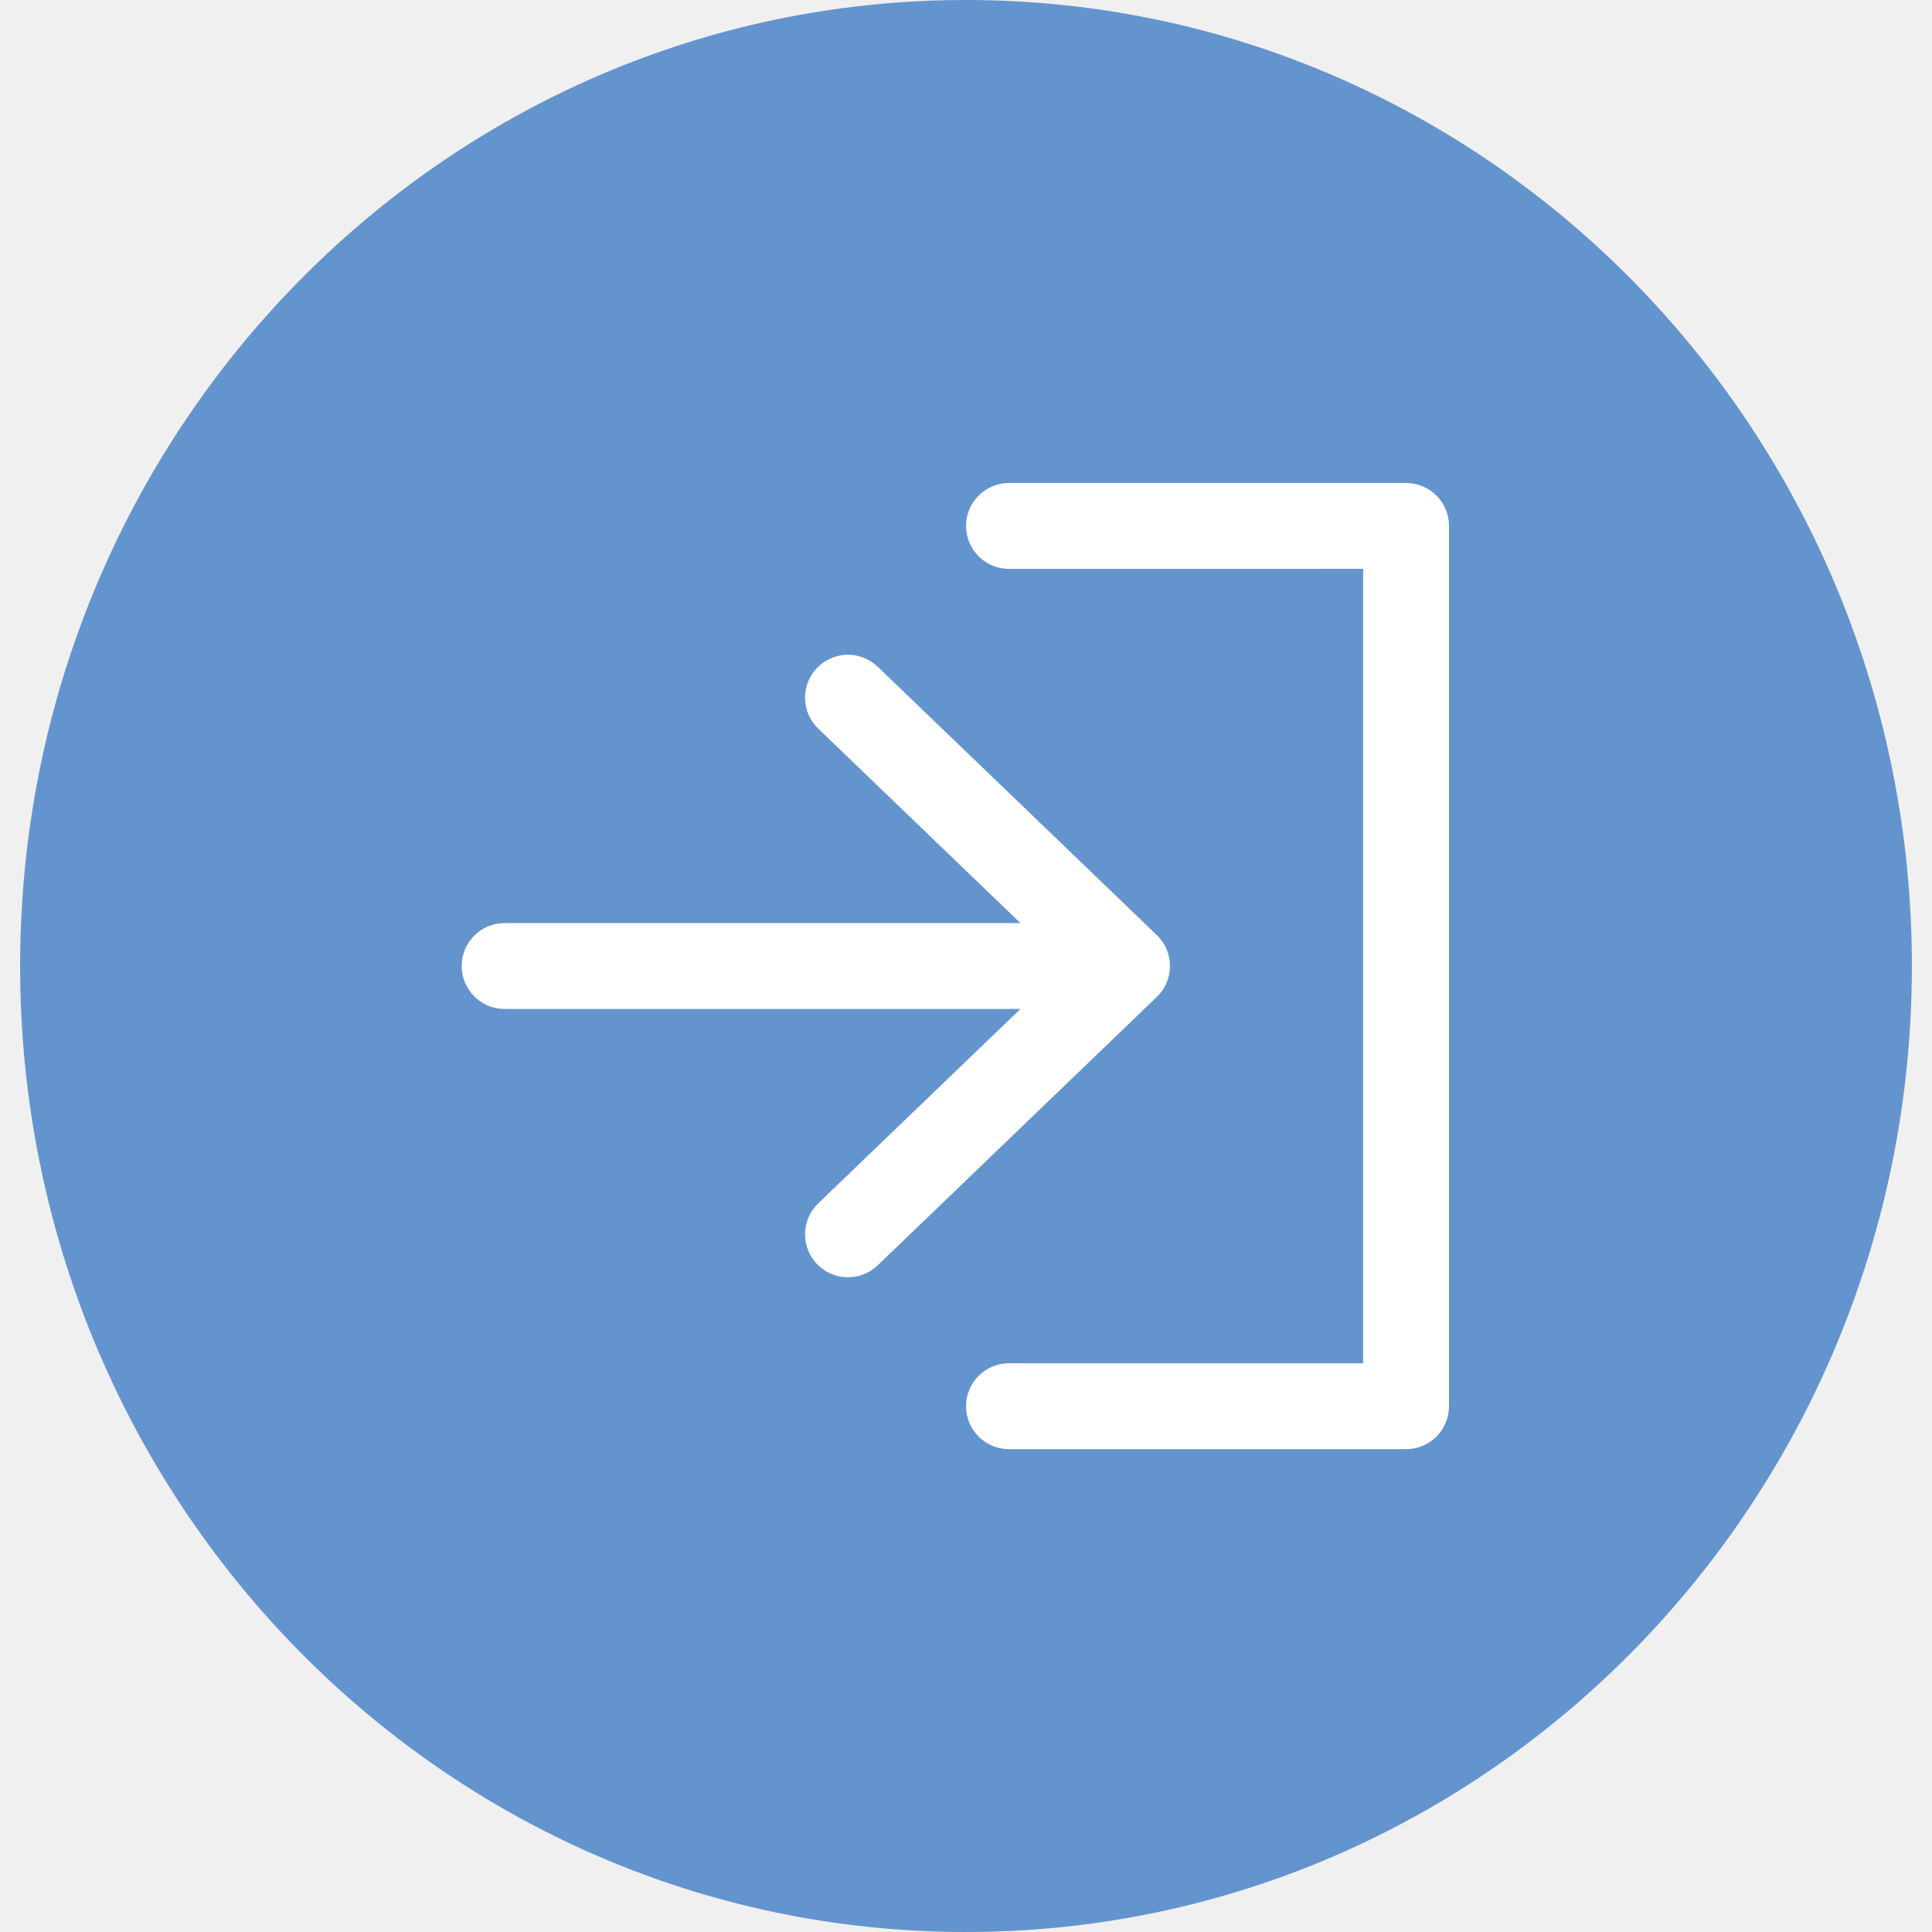
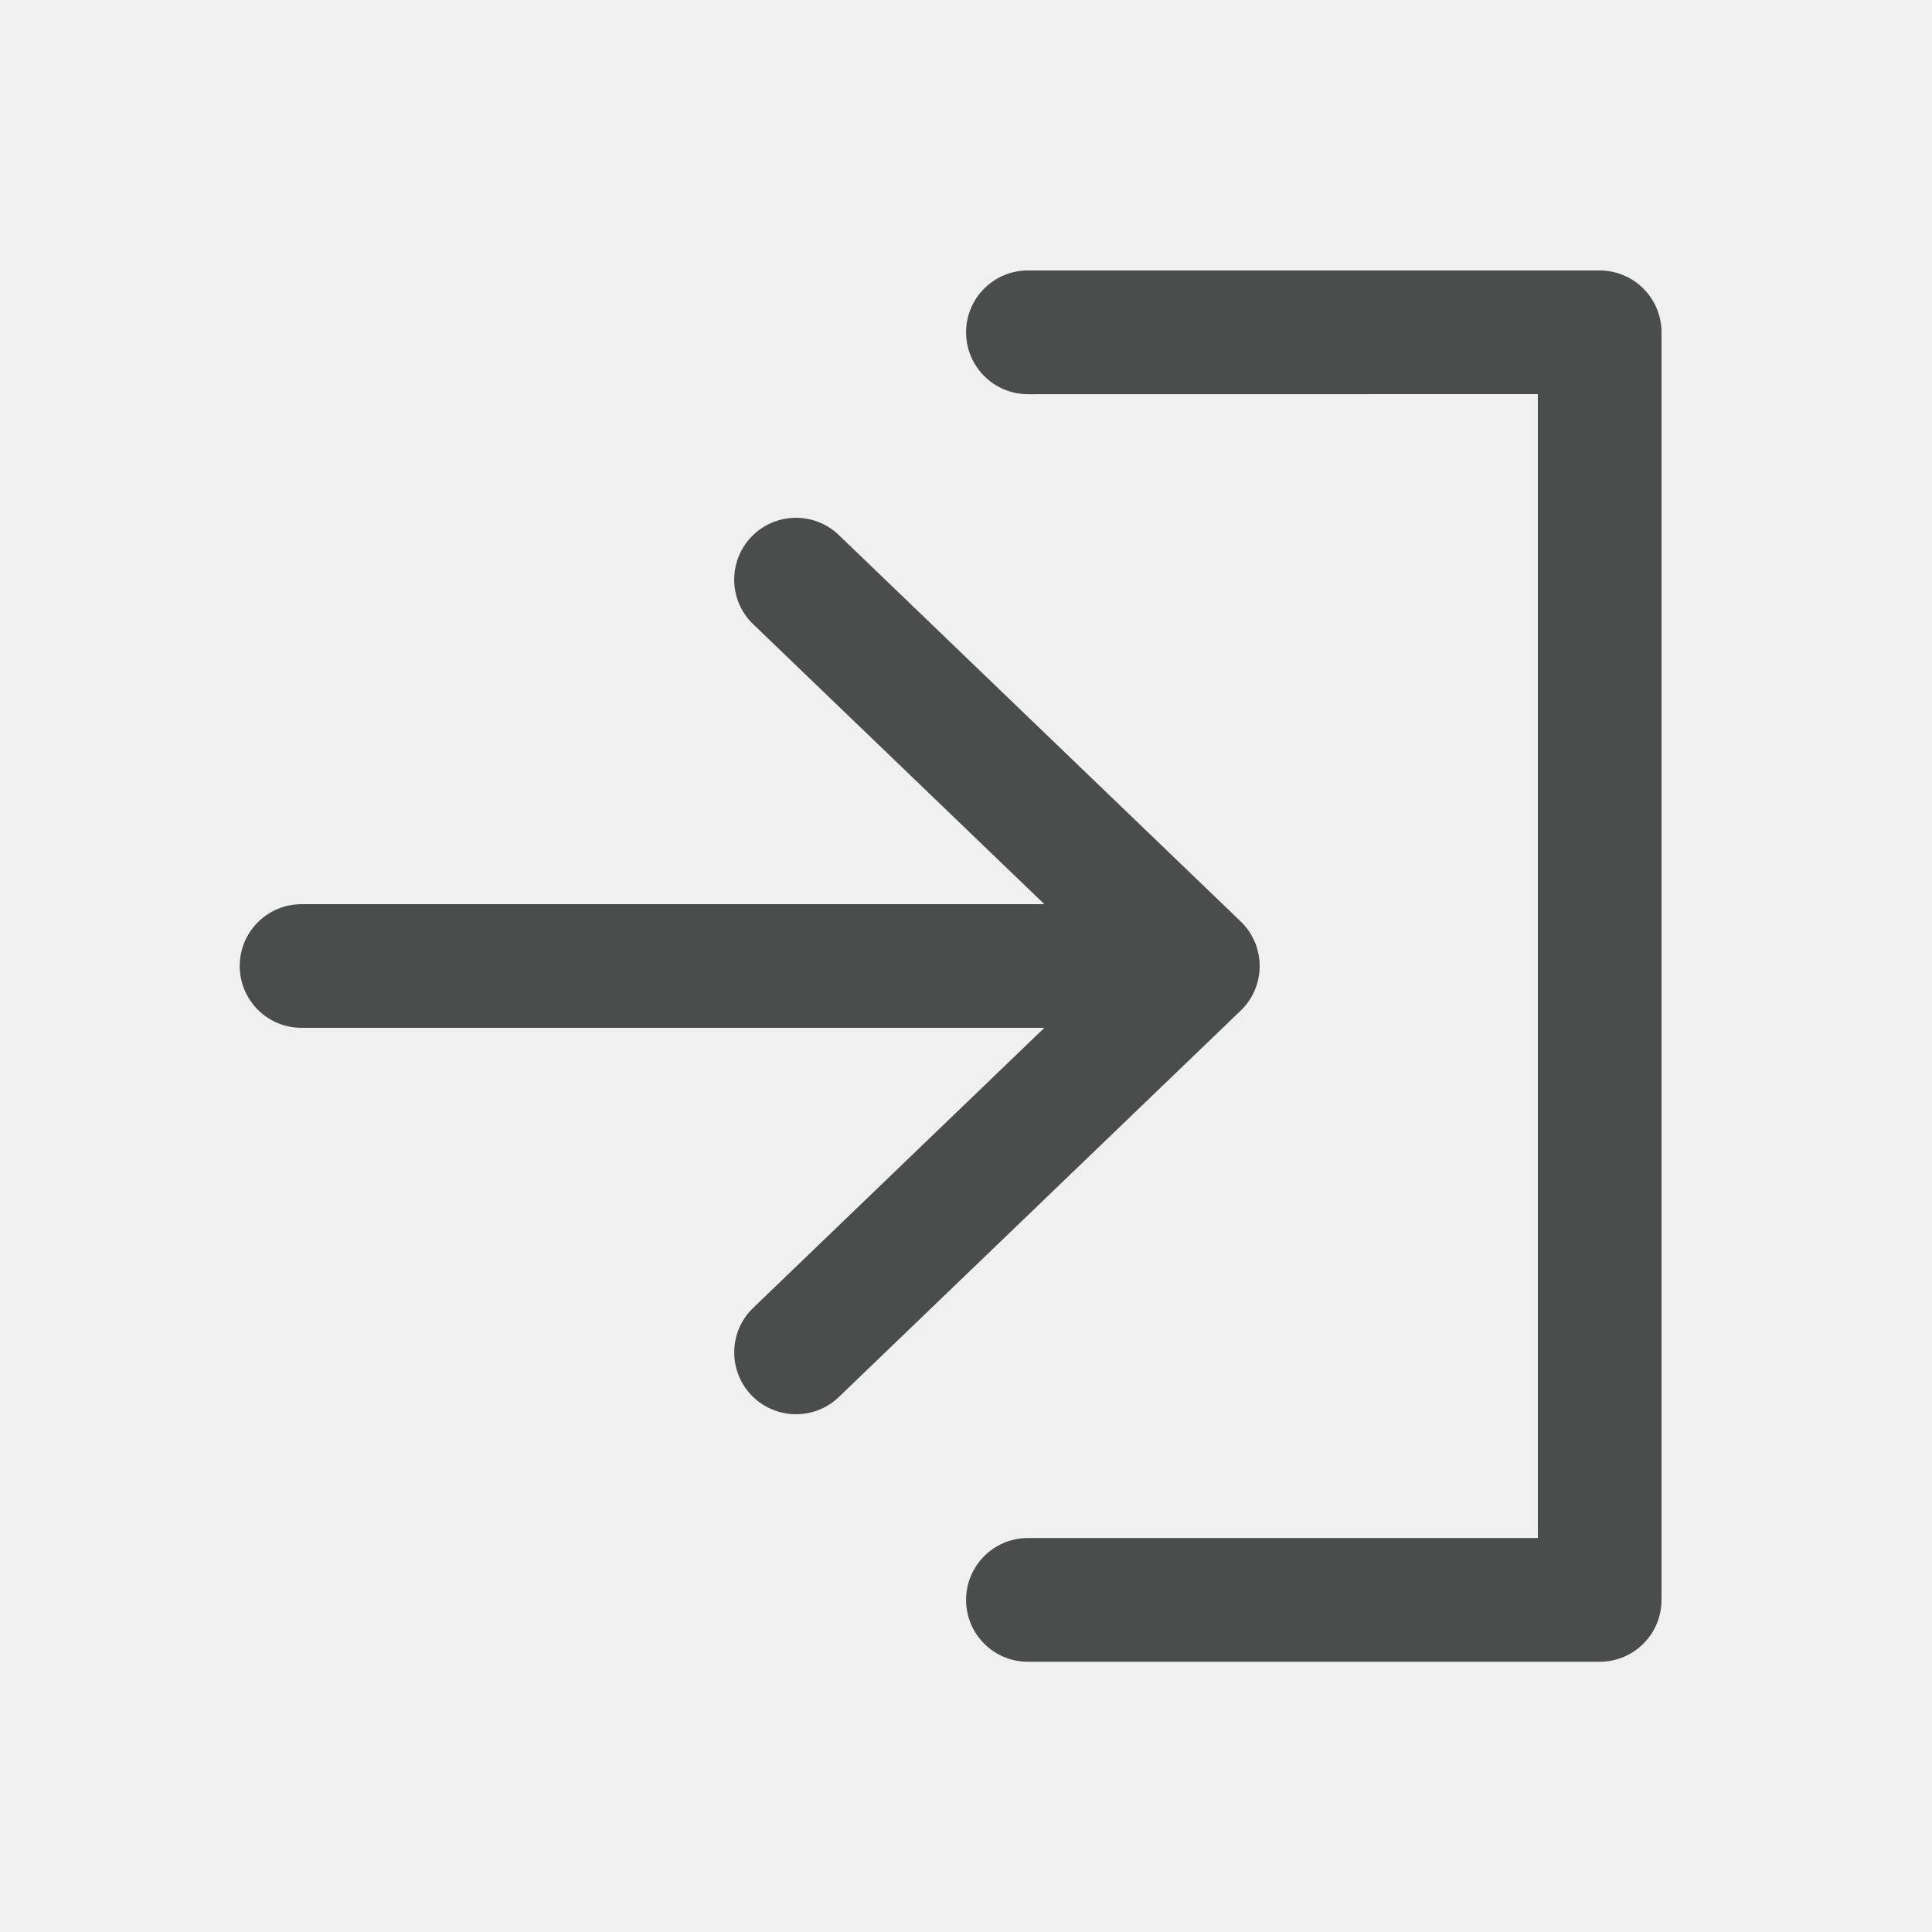
- <svg xmlns="http://www.w3.org/2000/svg" width="48" height="48" viewBox="0 0 48 48" fill="none">
-   <ellipse cx="24" cy="24" rx="23.5" ry="24" fill="#6494CE" />
-   <path fill-rule="evenodd" clip-rule="evenodd" d="M34.933 12C35.216 12 35.488 12.112 35.688 12.312C35.888 12.512 36 12.784 36 13.067V34.937C36 35.526 35.523 36.004 34.933 36.004H25.068C24.479 36.004 24.001 35.526 24.001 34.937C24.001 34.348 24.479 33.87 25.068 33.87H33.867V14.133L25.068 14.134C24.479 14.134 24.001 13.656 24.001 13.067C24.001 12.478 24.479 12 25.068 12L34.933 12ZM28.74 24.769C28.95 24.568 29.068 24.29 29.068 24C29.068 23.71 28.95 23.433 28.74 23.231L21.807 16.565C21.382 16.156 20.707 16.17 20.299 16.594C19.891 17.019 19.904 17.694 20.328 18.102L25.353 22.934H12.537C11.947 22.934 11.47 23.411 11.47 24C11.47 24.589 11.947 25.067 12.537 25.067H25.353L20.328 29.898C19.904 30.306 19.891 30.982 20.299 31.406C20.707 31.831 21.382 31.844 21.807 31.436L28.74 24.769Z" fill="white" />
+ <svg xmlns="http://www.w3.org/2000/svg" width="25" height="25" viewBox="0 0 25 25" fill="none">
+   <path d="M20.7 3.5C20.912 3.5 21.115 3.584 21.265 3.734C21.415 3.884 21.5 4.088 21.5 4.3V20.703C21.5 21.145 21.142 21.503 20.7 21.503H13.3C12.859 21.503 12.501 21.145 12.501 20.703C12.501 20.261 12.859 19.902 13.3 19.902H19.9V5.1L13.3 5.101C12.859 5.1 12.501 4.742 12.501 4.3C12.501 3.858 12.859 3.5 13.3 3.5H20.7ZM9.724 6.945C10.031 6.627 10.537 6.618 10.855 6.924L16.055 11.924C16.212 12.075 16.3 12.283 16.3 12.5C16.3 12.718 16.212 12.926 16.055 13.077L10.855 18.077C10.537 18.383 10.031 18.373 9.724 18.055C9.418 17.736 9.428 17.23 9.746 16.924L13.514 13.3H3.902C3.46 13.3 3.102 12.942 3.102 12.5C3.102 12.058 3.46 11.7 3.902 11.7H13.514L9.746 8.077C9.427 7.771 9.418 7.264 9.724 6.945Z" fill="#4B4D4D" />
</svg>
